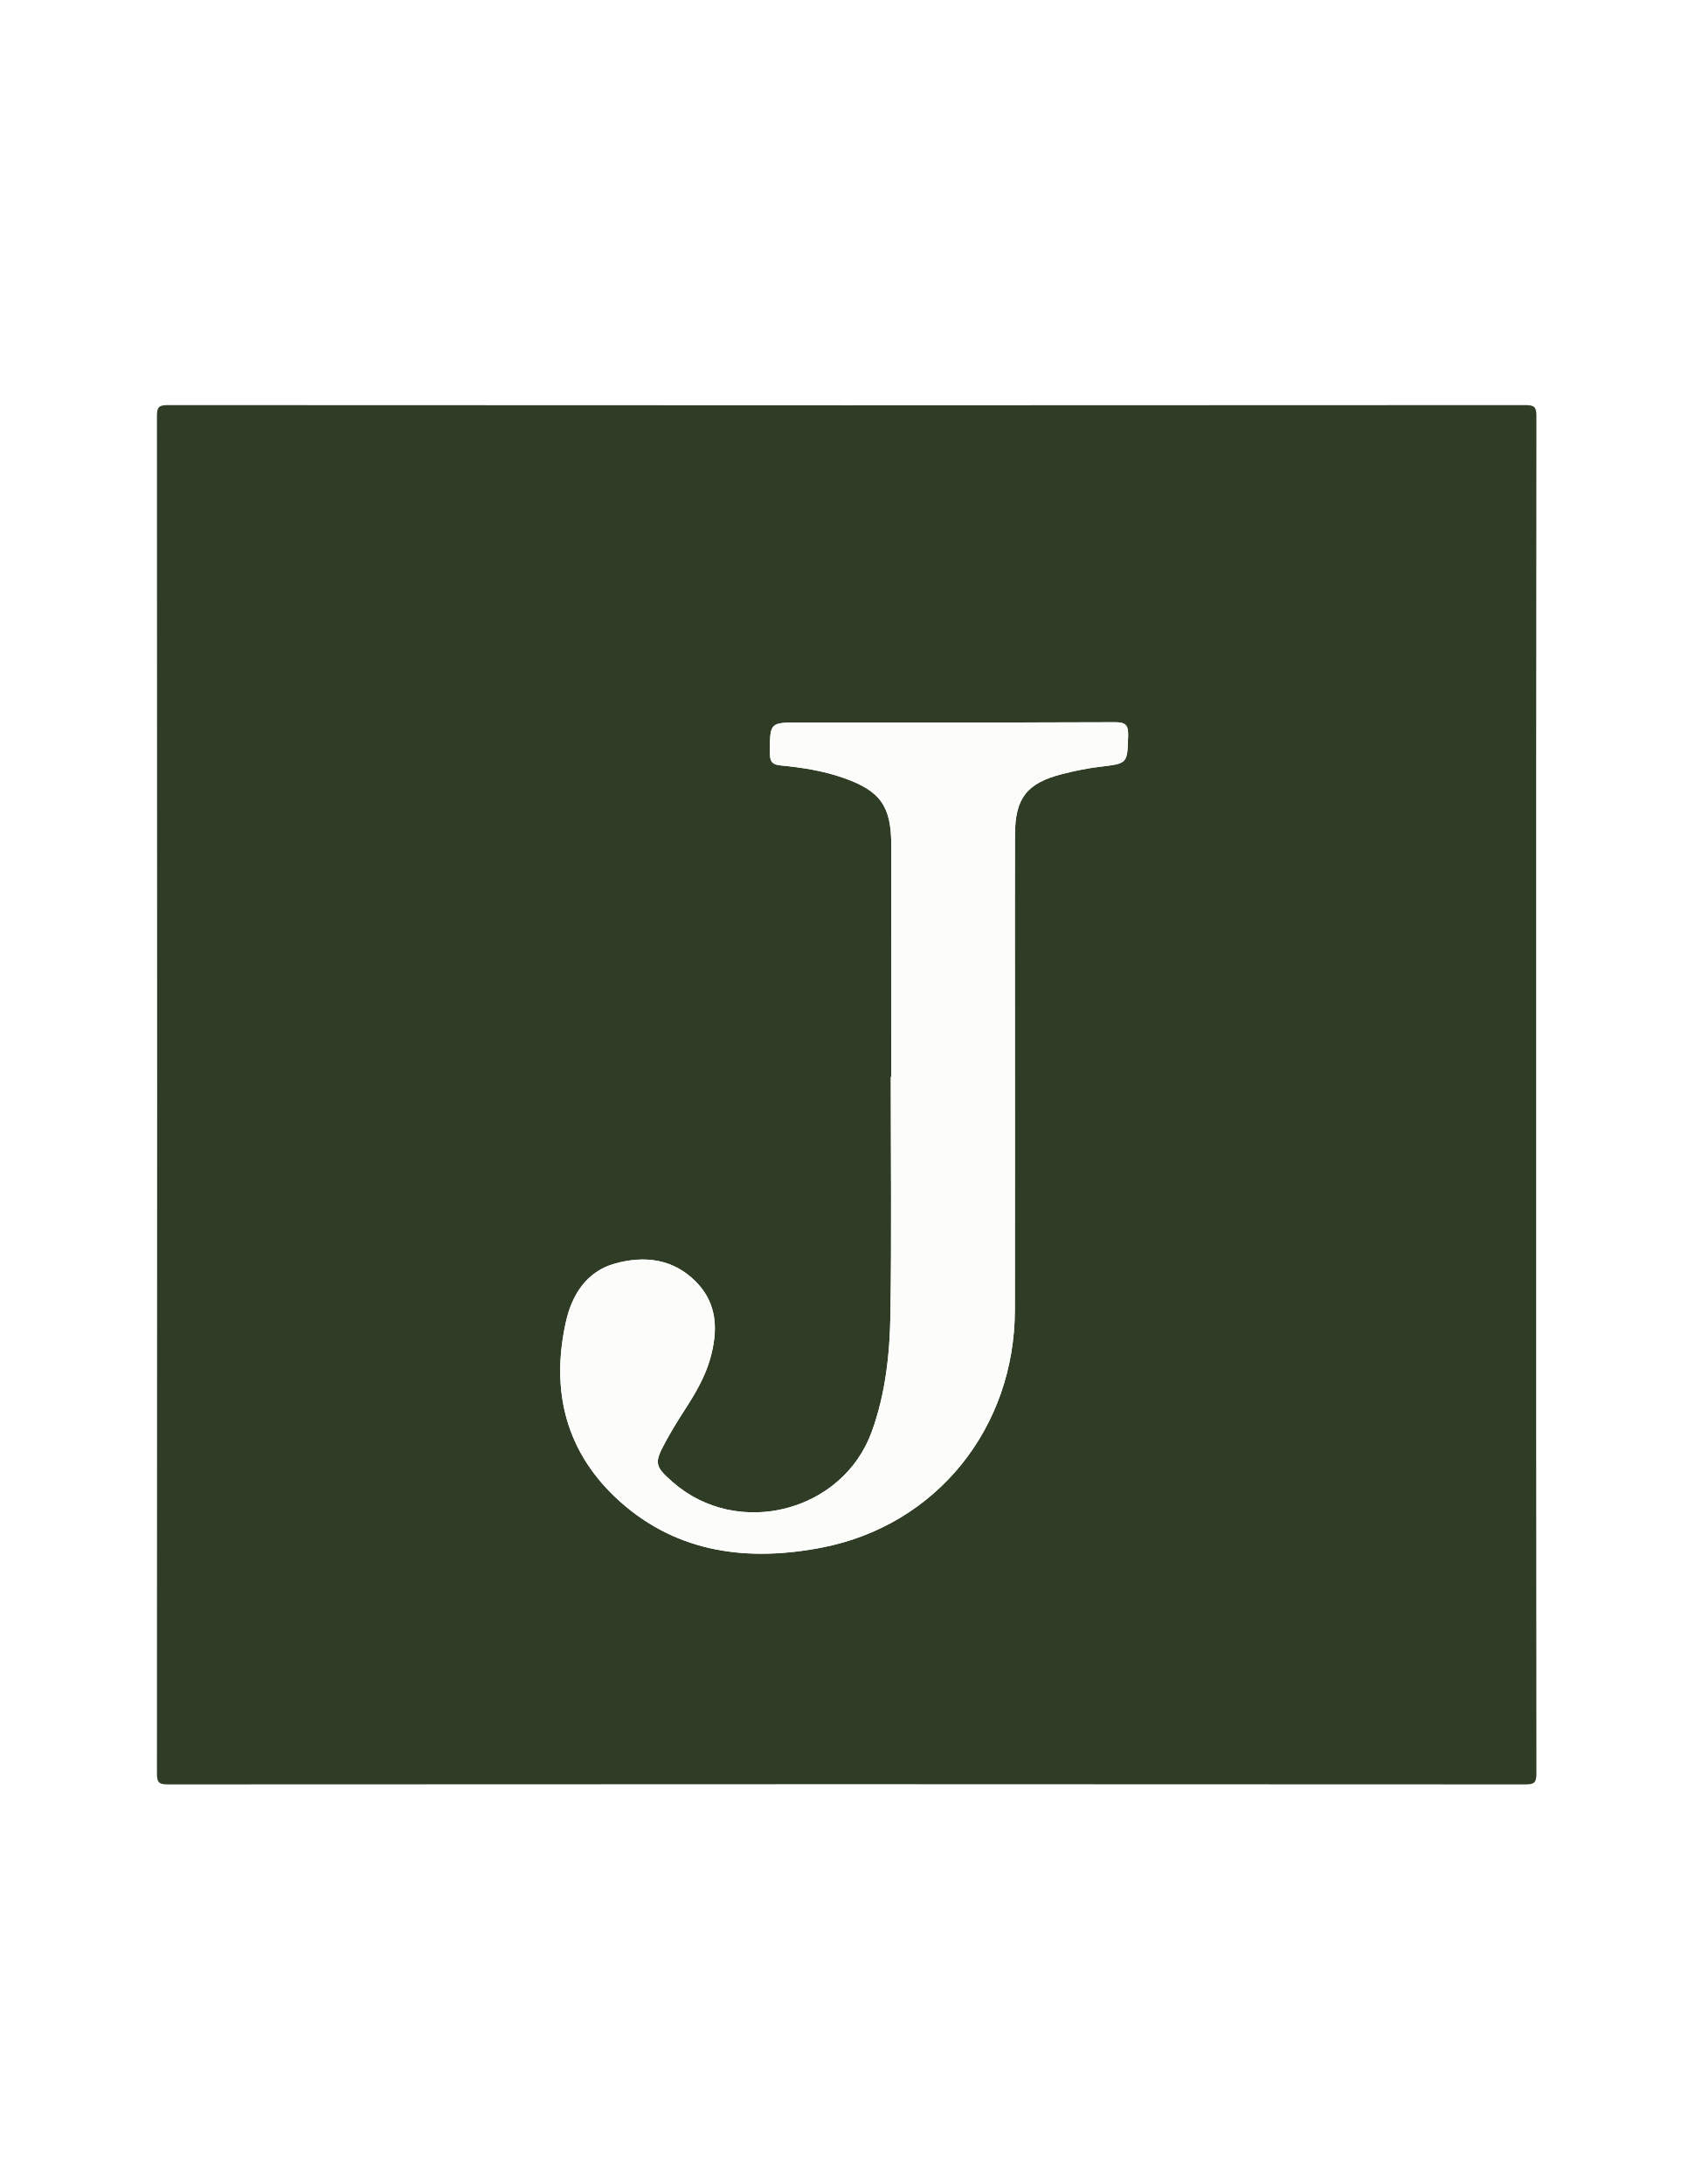
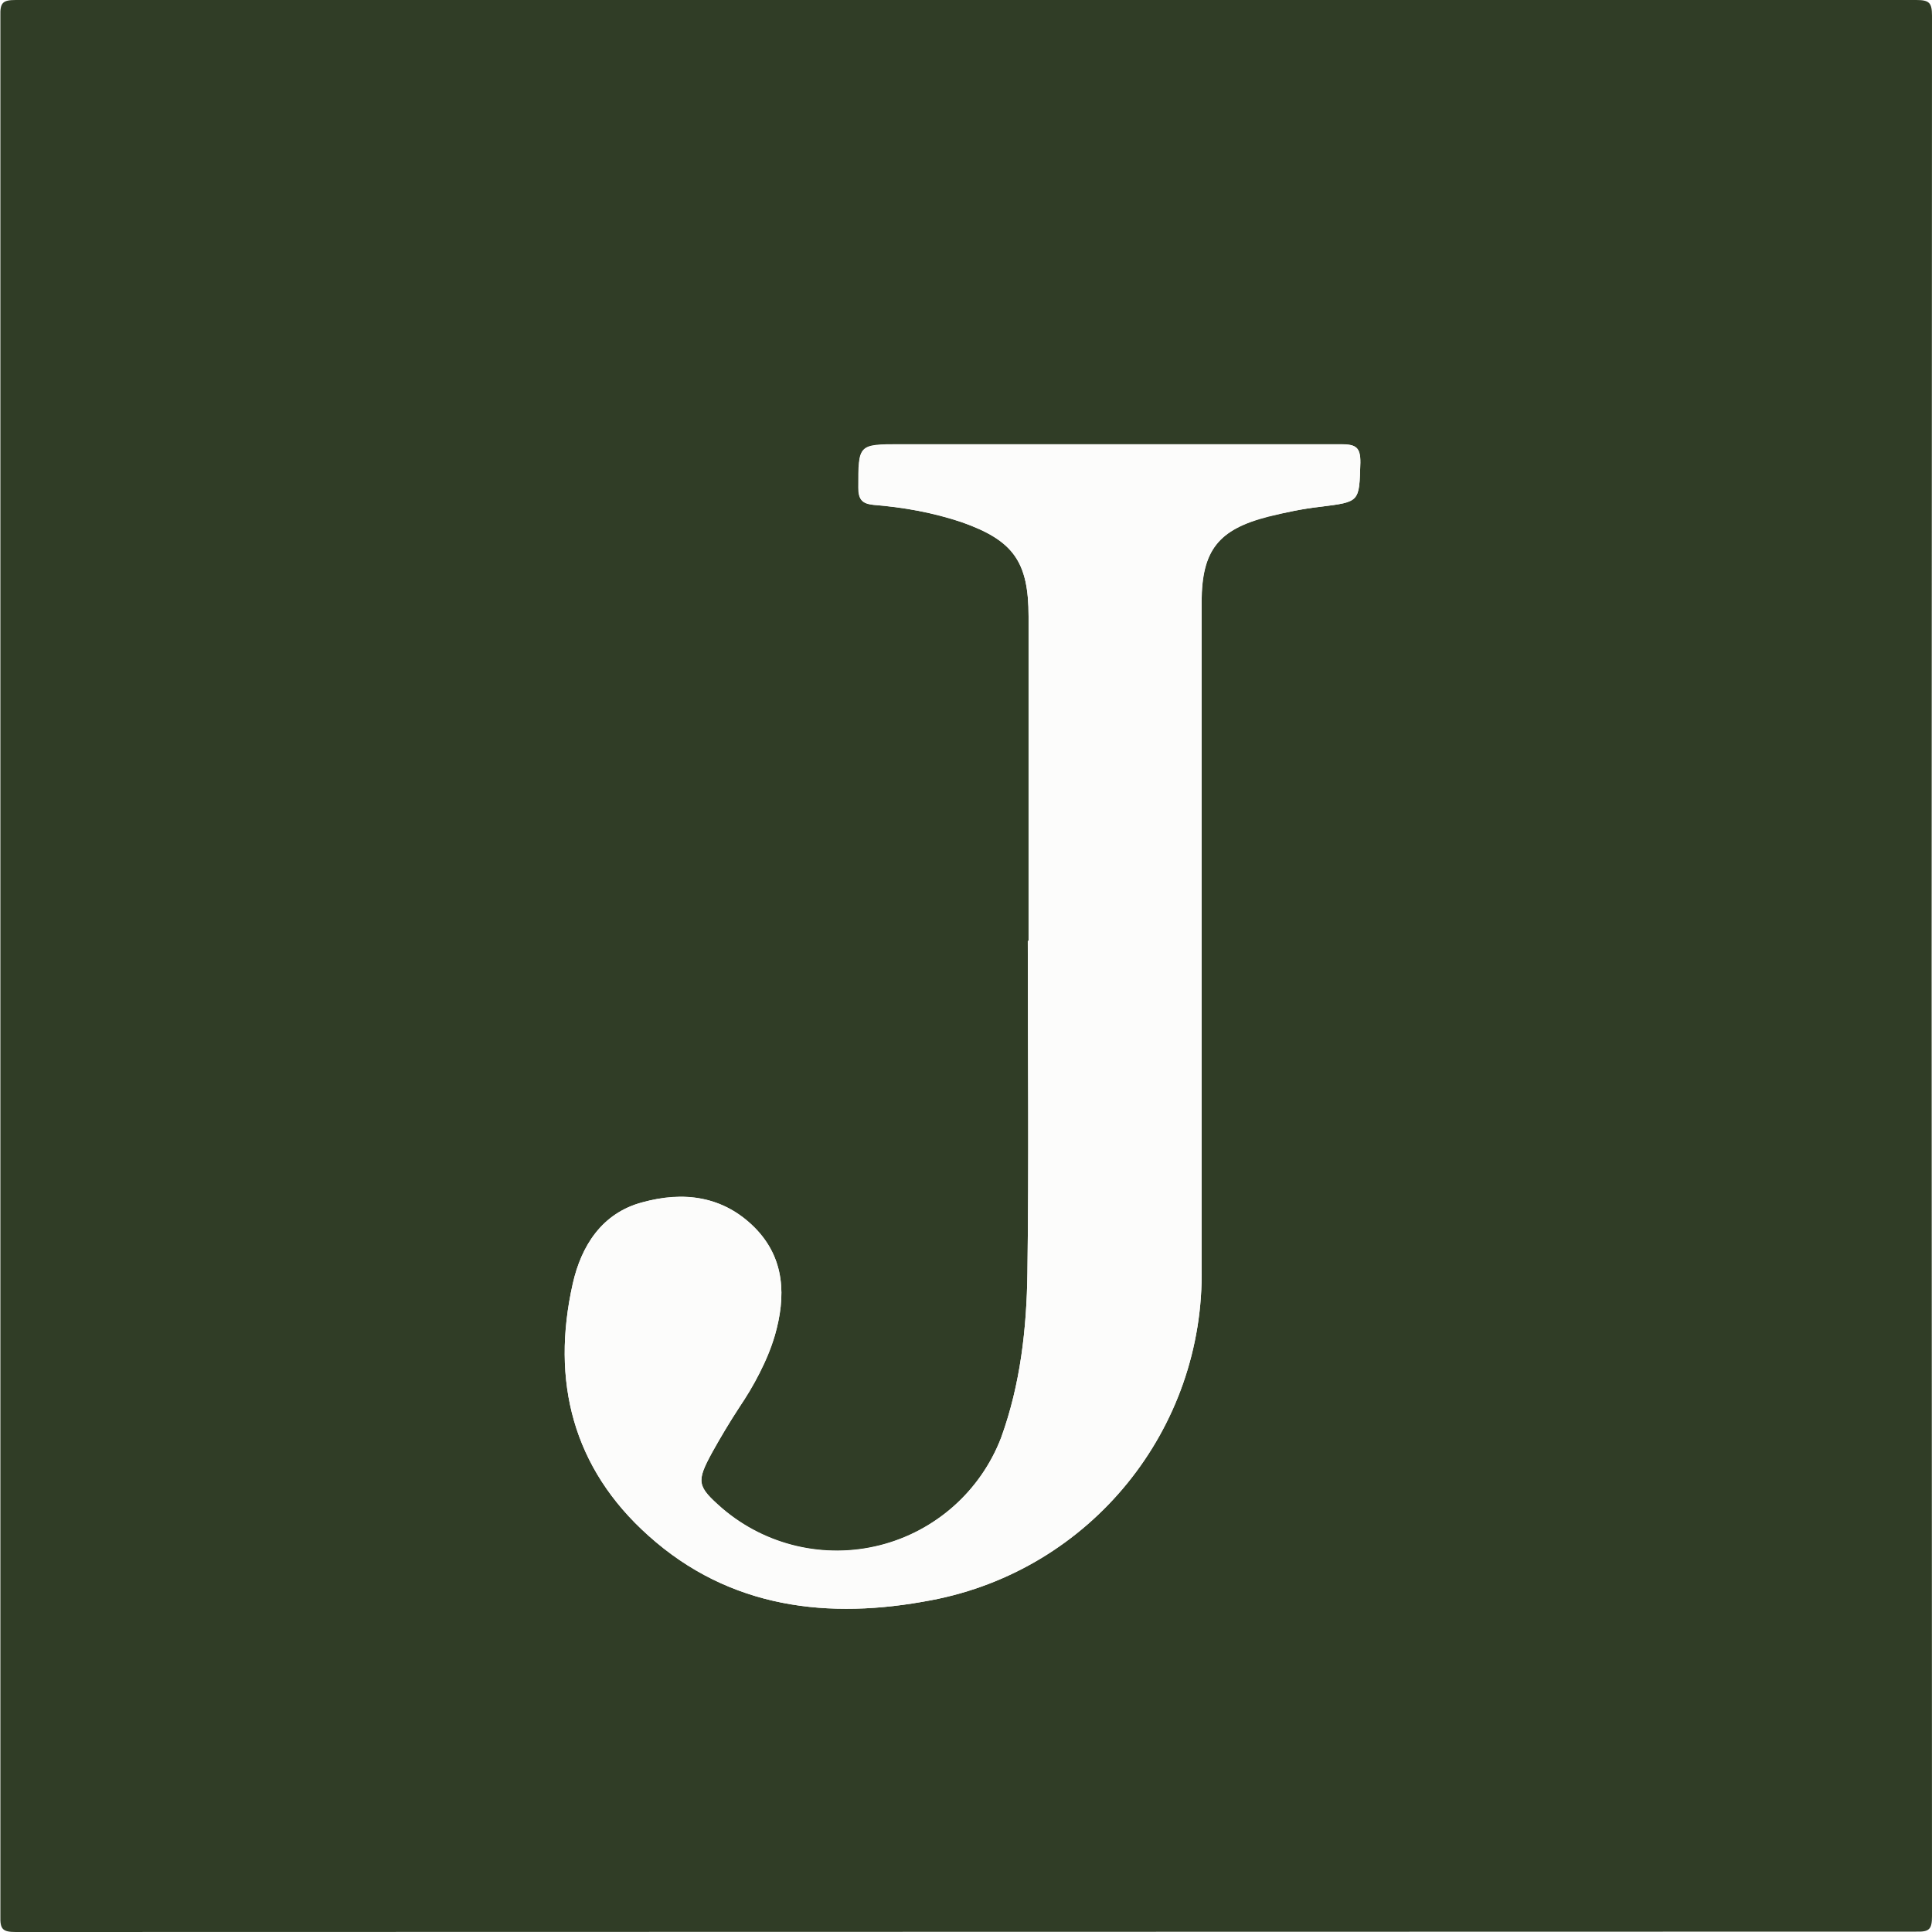
- <svg xmlns="http://www.w3.org/2000/svg" width="612" height="792">
-   <g fill-rule="evenodd" clip-rule="evenodd">
-     <path fill="#303D26" d="M557 397.5c0 81.833-.027 163.667.096 245.5.006 3.424-.672 4.097-4.096 4.095-164-.108-328-.108-492 0-3.423.002-4.097-.671-4.095-4.095.108-164 .108-328 0-492-.002-3.423.67-4.098 4.095-4.095 164 .108 328 .108 492 0 3.423-.002 4.102.669 4.096 4.095-.123 82.166-.096 164.333-.096 246.5zm-233.811-6.995H323c0 28.654.308 57.313-.128 85.96-.22 14.445-1.769 28.871-6.753 42.659-10.581 29.262-48.727 38.945-72.221 18.325-6.512-5.715-6.785-6.891-2.591-14.571 2.147-3.933 4.488-7.77 6.923-11.532 3.808-5.881 7.389-11.912 9.292-18.667 2.839-10.082 2.726-19.923-5.237-27.937-8.23-8.282-18.532-9.475-29.18-6.572-10.432 2.843-15.693 11.375-17.875 21.029-5.704 25.241-.015 47.797 19.581 65.322 21.064 18.84 46.703 21.805 73.142 16.696 41.726-8.062 69.967-43.519 70.031-86.185.058-38.15.013-76.301.014-114.452 0-19.325-.063-38.651.025-57.976.06-13.205 4.313-18.631 17.129-21.907 4.491-1.148 9.074-2.086 13.673-2.641 10.138-1.222 9.937-1.104 10.231-11.313.116-4.022-1.114-4.851-4.935-4.836-37.983.144-75.968.087-113.952.087-11.155 0-11.015 0-11.007 11.234.002 3.037.94 4.063 3.812 4.337 7.779.743 15.506 1.938 22.909 4.542 13.379 4.706 17.273 10.22 17.293 24.43.041 27.991.013 55.98.013 83.968z" />
-     <path fill="#FCFCFB" d="M323.189 390.505c0-27.988.027-55.977-.012-83.965-.02-14.209-3.914-19.724-17.293-24.43-7.403-2.604-15.13-3.799-22.909-4.542-2.872-.274-3.809-1.301-3.812-4.337-.008-11.234-.148-11.234 11.007-11.234 37.984 0 75.969.057 113.952-.087 3.82-.014 5.051.814 4.935 4.836-.295 10.208-.094 10.09-10.231 11.313-4.599.555-9.182 1.492-13.673 2.641-12.816 3.275-17.069 8.702-17.129 21.907-.089 19.325-.025 38.65-.025 57.976-.001 38.151.044 76.302-.014 114.452-.064 42.666-28.306 78.123-70.031 86.185-26.439 5.108-52.078 2.144-73.142-16.696-19.595-17.525-25.284-40.081-19.581-65.322 2.182-9.654 7.443-18.187 17.875-21.029 10.647-2.902 20.95-1.71 29.18 6.572 7.962 8.014 8.076 17.854 5.237 27.937-1.902 6.755-5.484 12.786-9.292 18.667-2.436 3.763-4.776 7.6-6.923 11.532-4.194 7.681-3.921 8.856 2.591 14.571 23.494 20.62 61.64 10.937 72.221-18.325 4.984-13.788 6.533-28.214 6.753-42.659.436-28.646.128-57.306.128-85.96.062-.003.126-.003.188-.003z" />
-   </g>
+ <svg xmlns="http://www.w3.org/2000/svg" viewBox="56.9 146.9 500.2 500.2">
+   <defs />
+   <path fill="#303D26" d="M557 397.5l.1 245.5c0 3.4-.7 4.1-4.1 4l-492 .1c-3.4 0-4.1-.7-4-4.1V151c-.1-3.4.6-4.1 4-4.1h492c3.4 0 4.1.7 4.1 4.1l-.1 246.5zm-233.8-7h-.2c0 28.7.3 57.3-.1 86-.2 14.4-1.8 28.8-6.8 42.6a45.6 45.6 0 01-72.2 18.3c-6.5-5.7-6.8-6.8-2.6-14.5 2.2-4 4.5-7.8 7-11.6 3.7-5.8 7.3-11.9 9.2-18.6 2.9-10.1 2.7-20-5.2-28-8.2-8.2-18.5-9.4-29.2-6.5-10.4 2.8-15.7 11.3-17.9 21-5.7 25.2 0 47.8 19.6 65.3 21 18.9 46.7 21.8 73.2 16.7a86 86 0 0070-86.2V360.6v-58c0-13.2 4.3-18.6 17.2-22 4.4-1 9-2 13.6-2.5 10.2-1.3 10-1.2 10.3-11.4 0-4-1.2-4.8-5-4.8h-114c-11 0-11 0-11 11.3 0 3 1 4 3.9 4.4 7.8.7 15.5 1.9 22.9 4.5 13.4 4.7 17.3 10.2 17.3 24.4v84z" />
+   <path fill="#FCFCFB" d="M323.2 390.5v-84c0-14.2-4-19.7-17.3-24.4a96.1 96.1 0 00-23-4.5c-2.8-.3-3.7-1.3-3.7-4.4 0-11.2-.2-11.2 11-11.2h114c3.7-.1 5 .7 4.9 4.7-.3 10.3-.1 10.1-10.3 11.4-4.6.5-9.2 1.5-13.6 2.6-12.9 3.3-17.1 8.7-17.2 22V475a86 86 0 01-70 86.2c-26.5 5.1-52.1 2.2-73.2-16.7-19.6-17.5-25.3-40-19.6-65.3 2.2-9.7 7.5-18.2 18-21 10.6-3 20.9-1.7 29 6.5 8 8 8.2 17.9 5.3 28a69.5 69.5 0 01-9.3 18.7c-2.4 3.7-4.7 7.6-6.9 11.5-4.2 7.7-4 8.8 2.6 14.6a45.6 45.6 0 0072.2-18.4c5-13.8 6.6-28.2 6.8-42.6.4-28.7.1-57.3.1-86h.2z" />
</svg>
